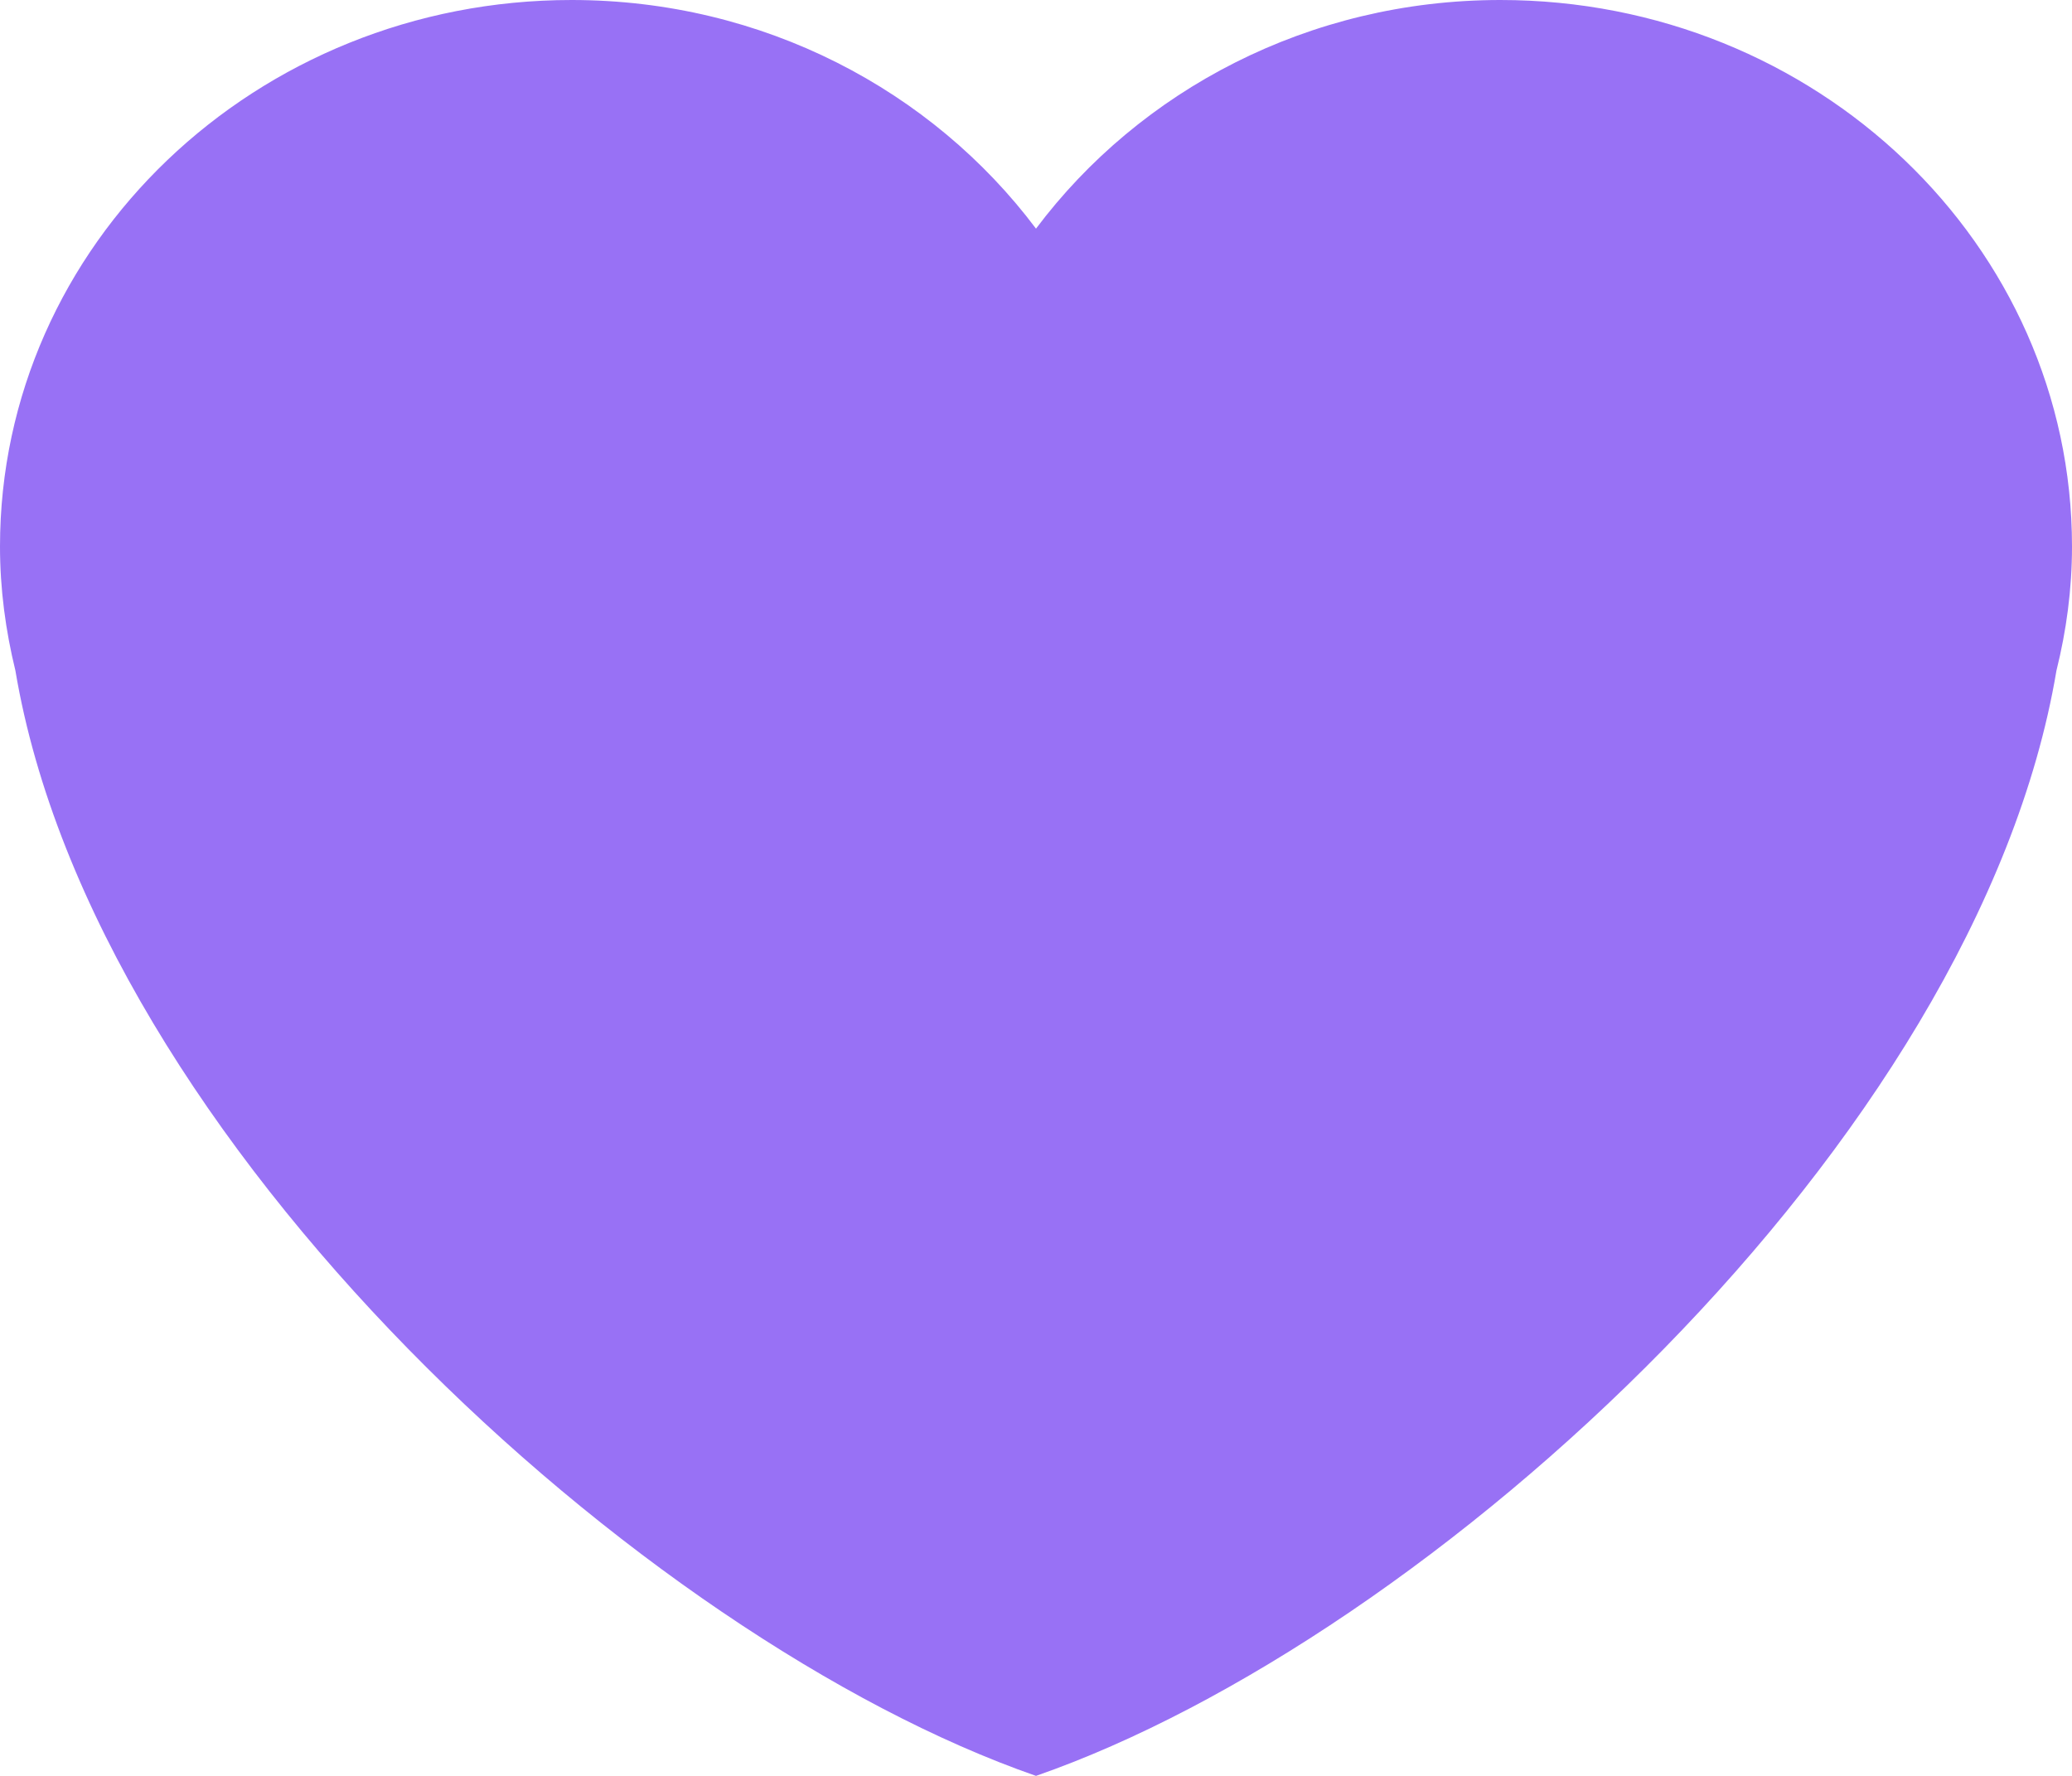
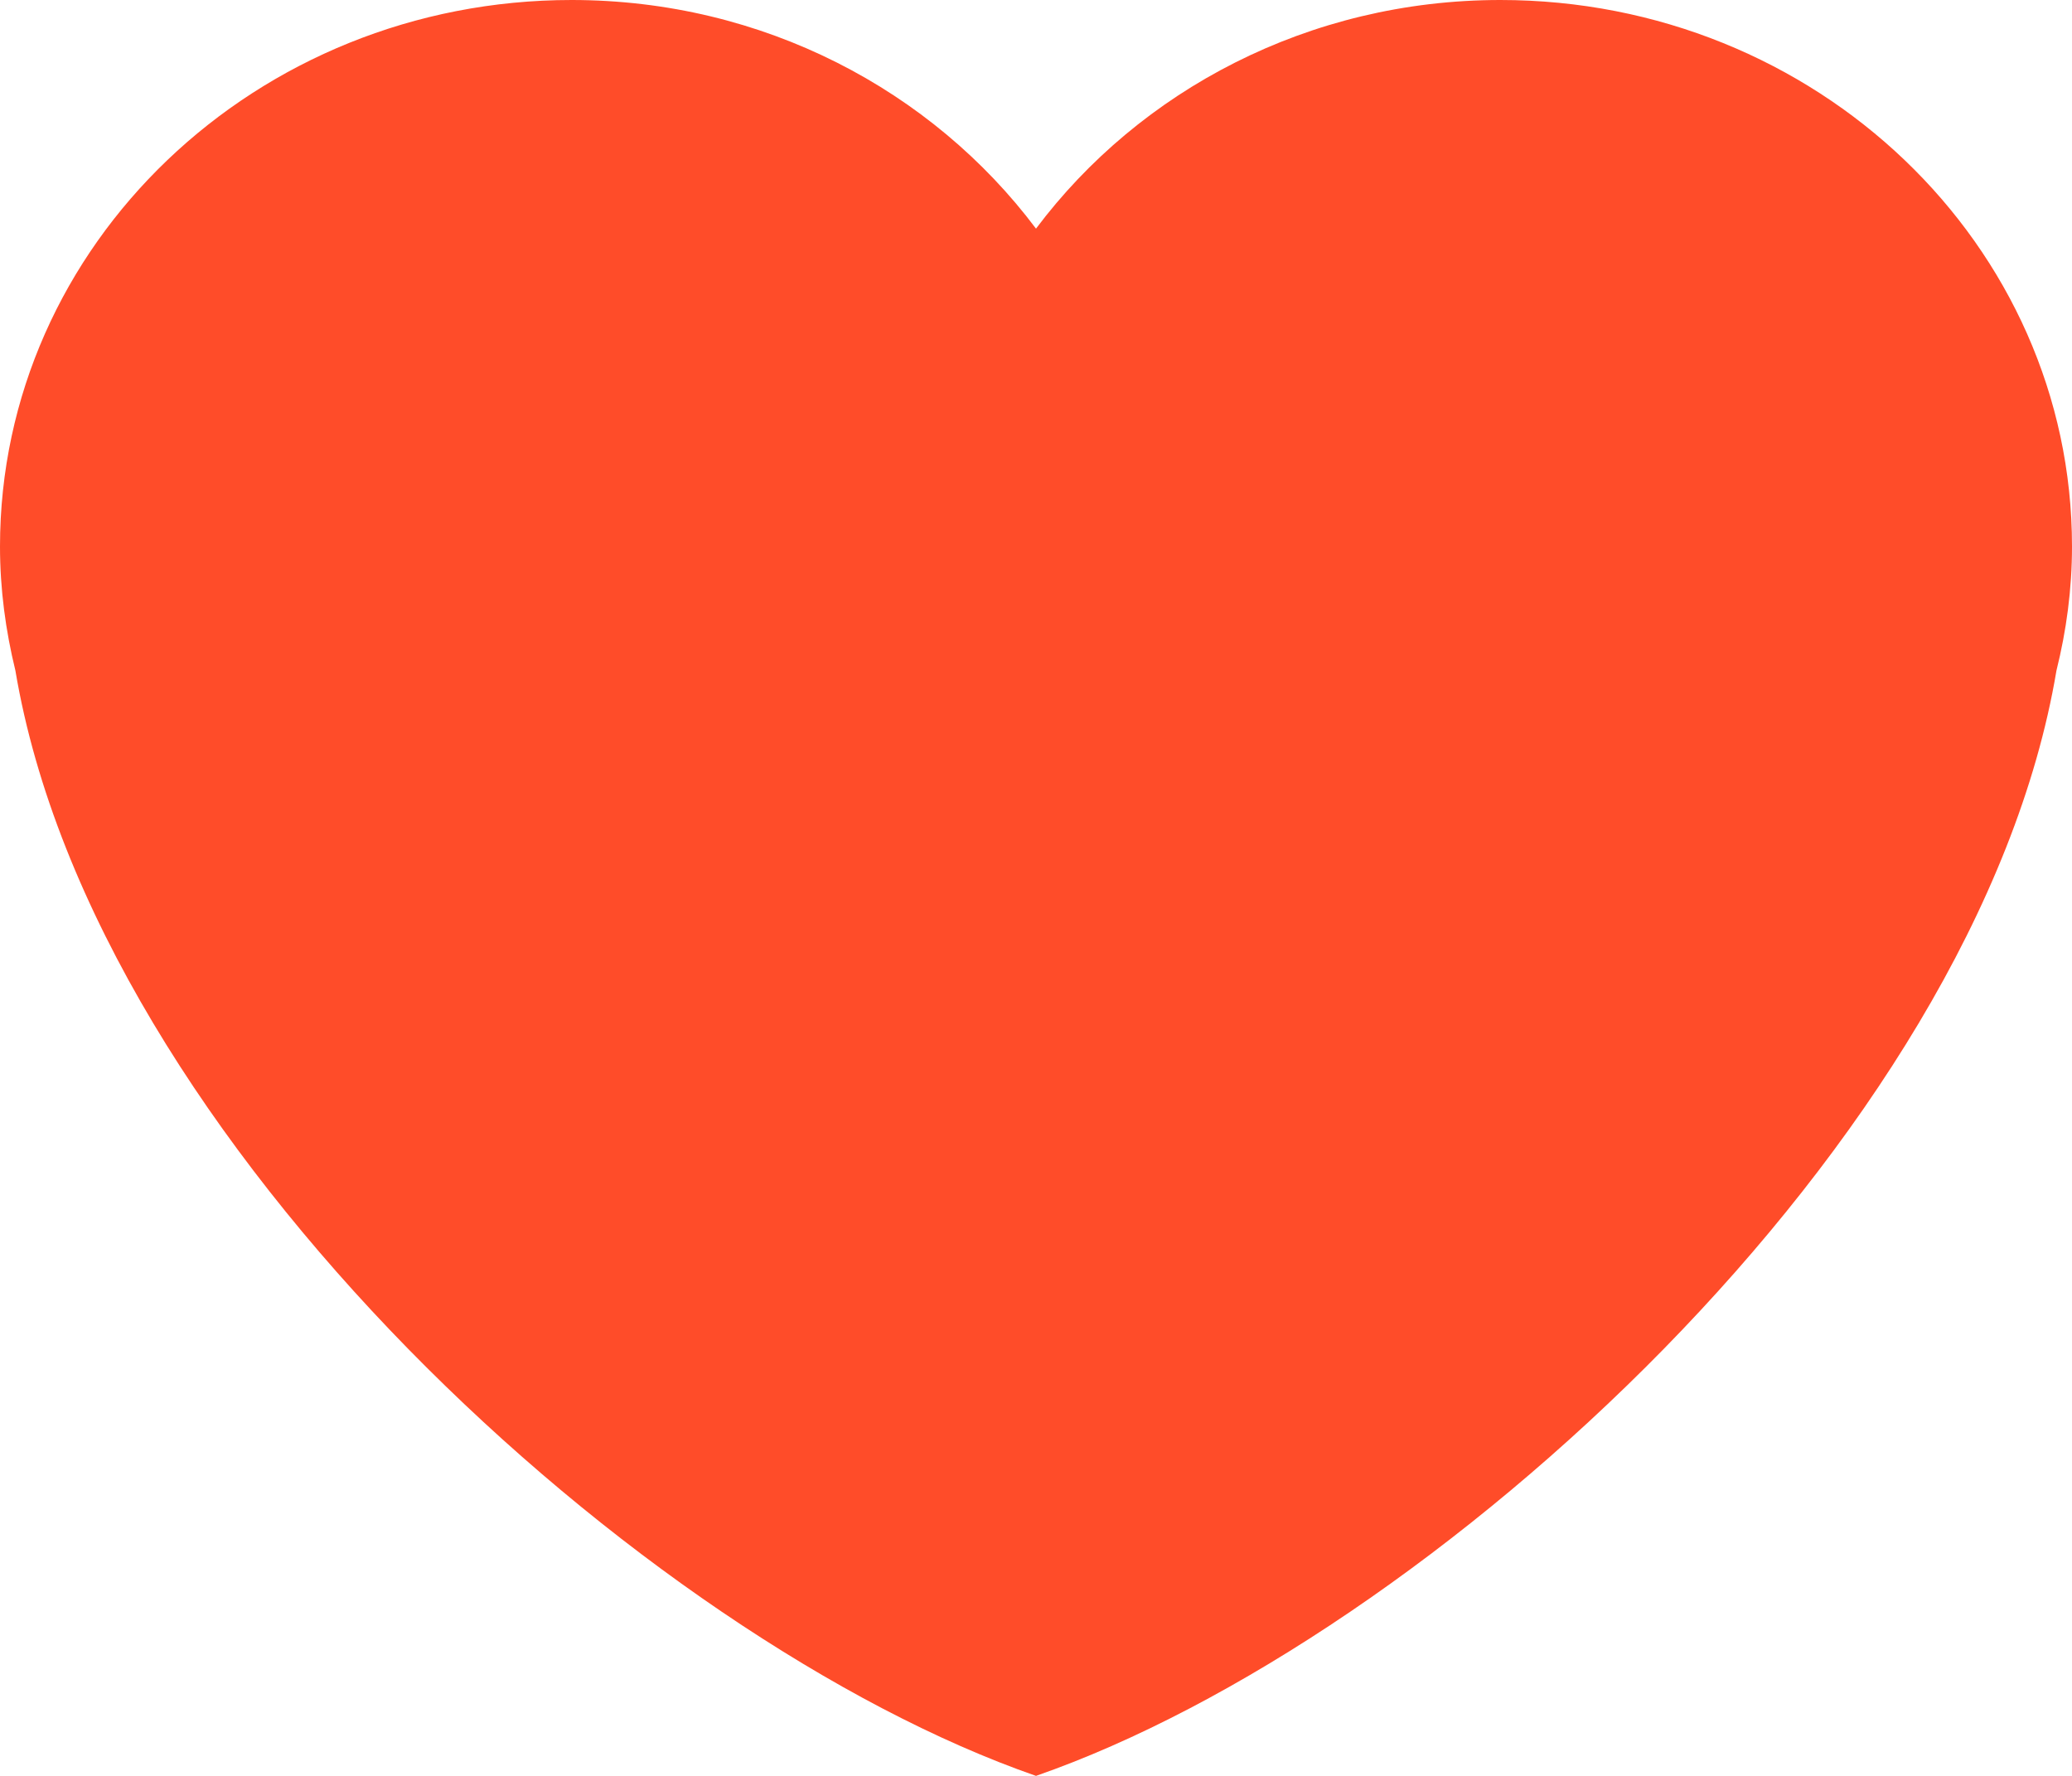
<svg xmlns="http://www.w3.org/2000/svg" width="14" height="12" viewBox="0 0 14 12" fill="none">
-   <path d="M14 3.693C14 1.653 12.271 0 10.138 0C8.843 0 7.701 0.611 7 1.545C6.299 0.611 5.157 0 3.862 0C1.729 0 0 1.653 0 3.693C0 3.981 0.038 4.261 0.104 4.531C0.64 7.717 4.345 11.077 7 12C9.655 11.077 13.36 7.717 13.895 4.531C13.962 4.262 14 3.982 14 3.693V3.693Z" fill="#9871F5" />
+   <path d="M14 3.693C14 1.653 12.271 0 10.138 0C8.843 0 7.701 0.611 7 1.545C6.299 0.611 5.157 0 3.862 0C1.729 0 0 1.653 0 3.693C0 3.981 0.038 4.261 0.104 4.531C0.64 7.717 4.345 11.077 7 12C9.655 11.077 13.36 7.717 13.895 4.531C13.962 4.262 14 3.982 14 3.693V3.693Z" fill="#FF4C29" />
</svg>
